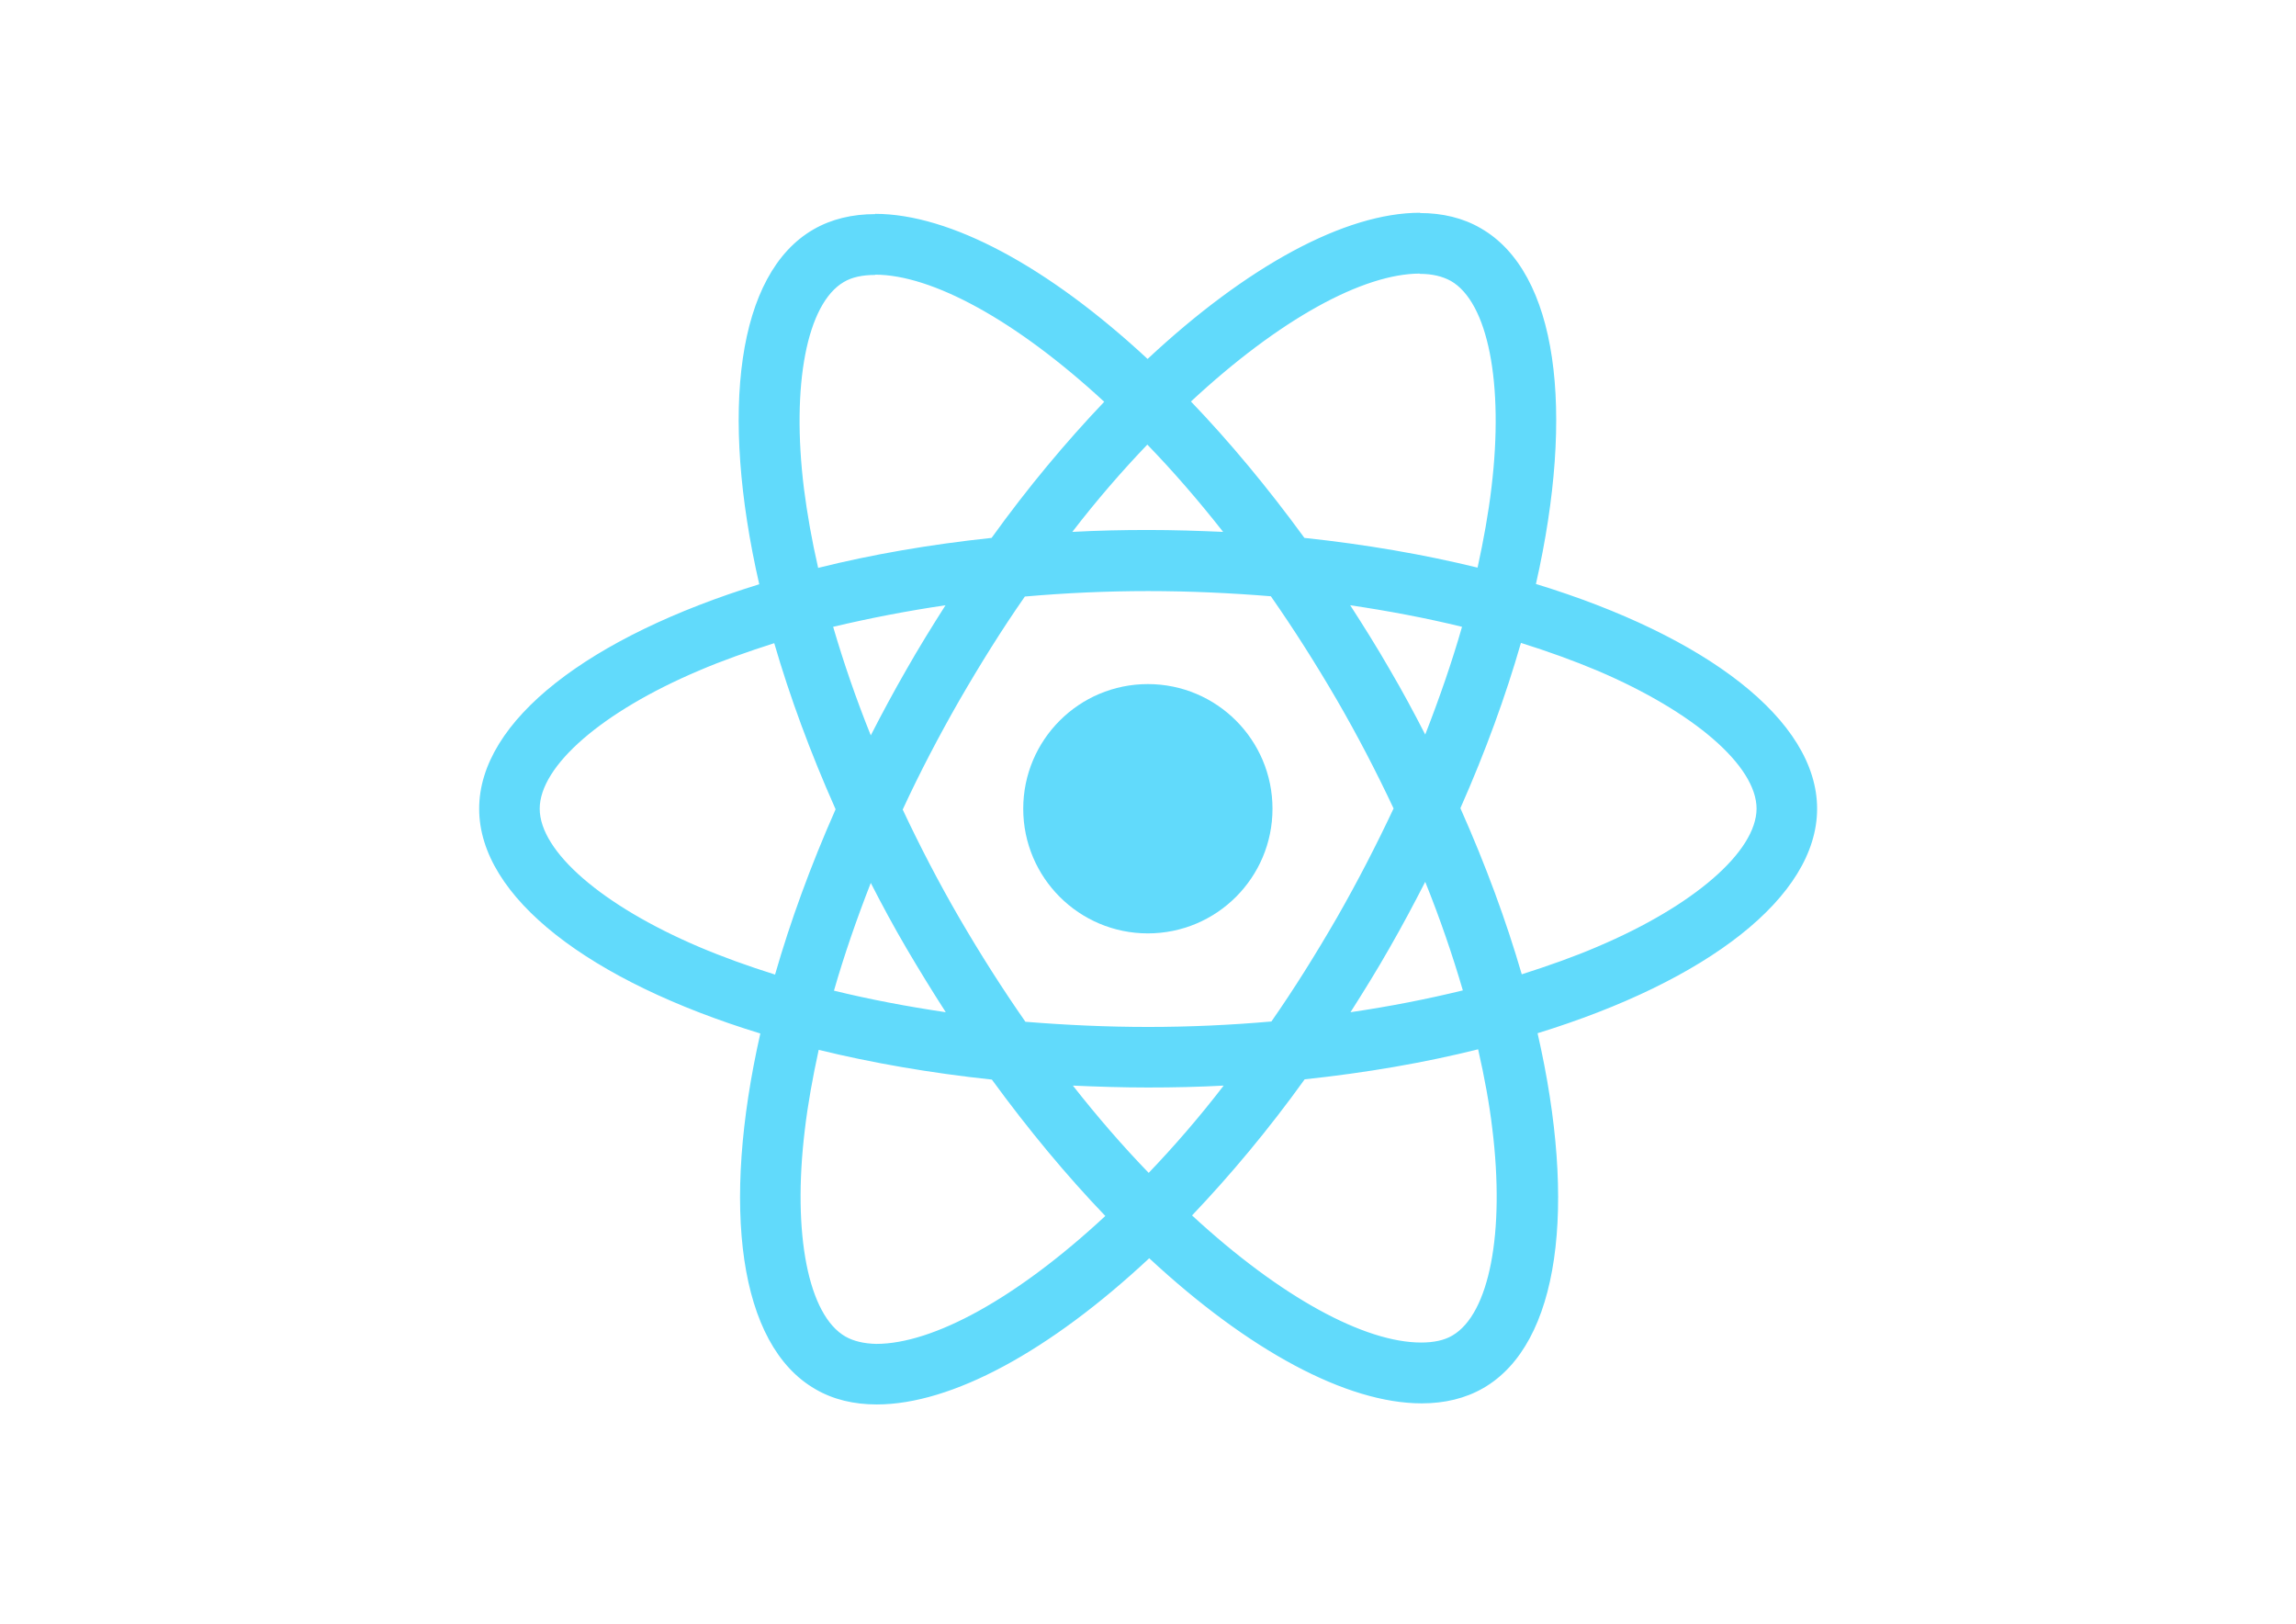
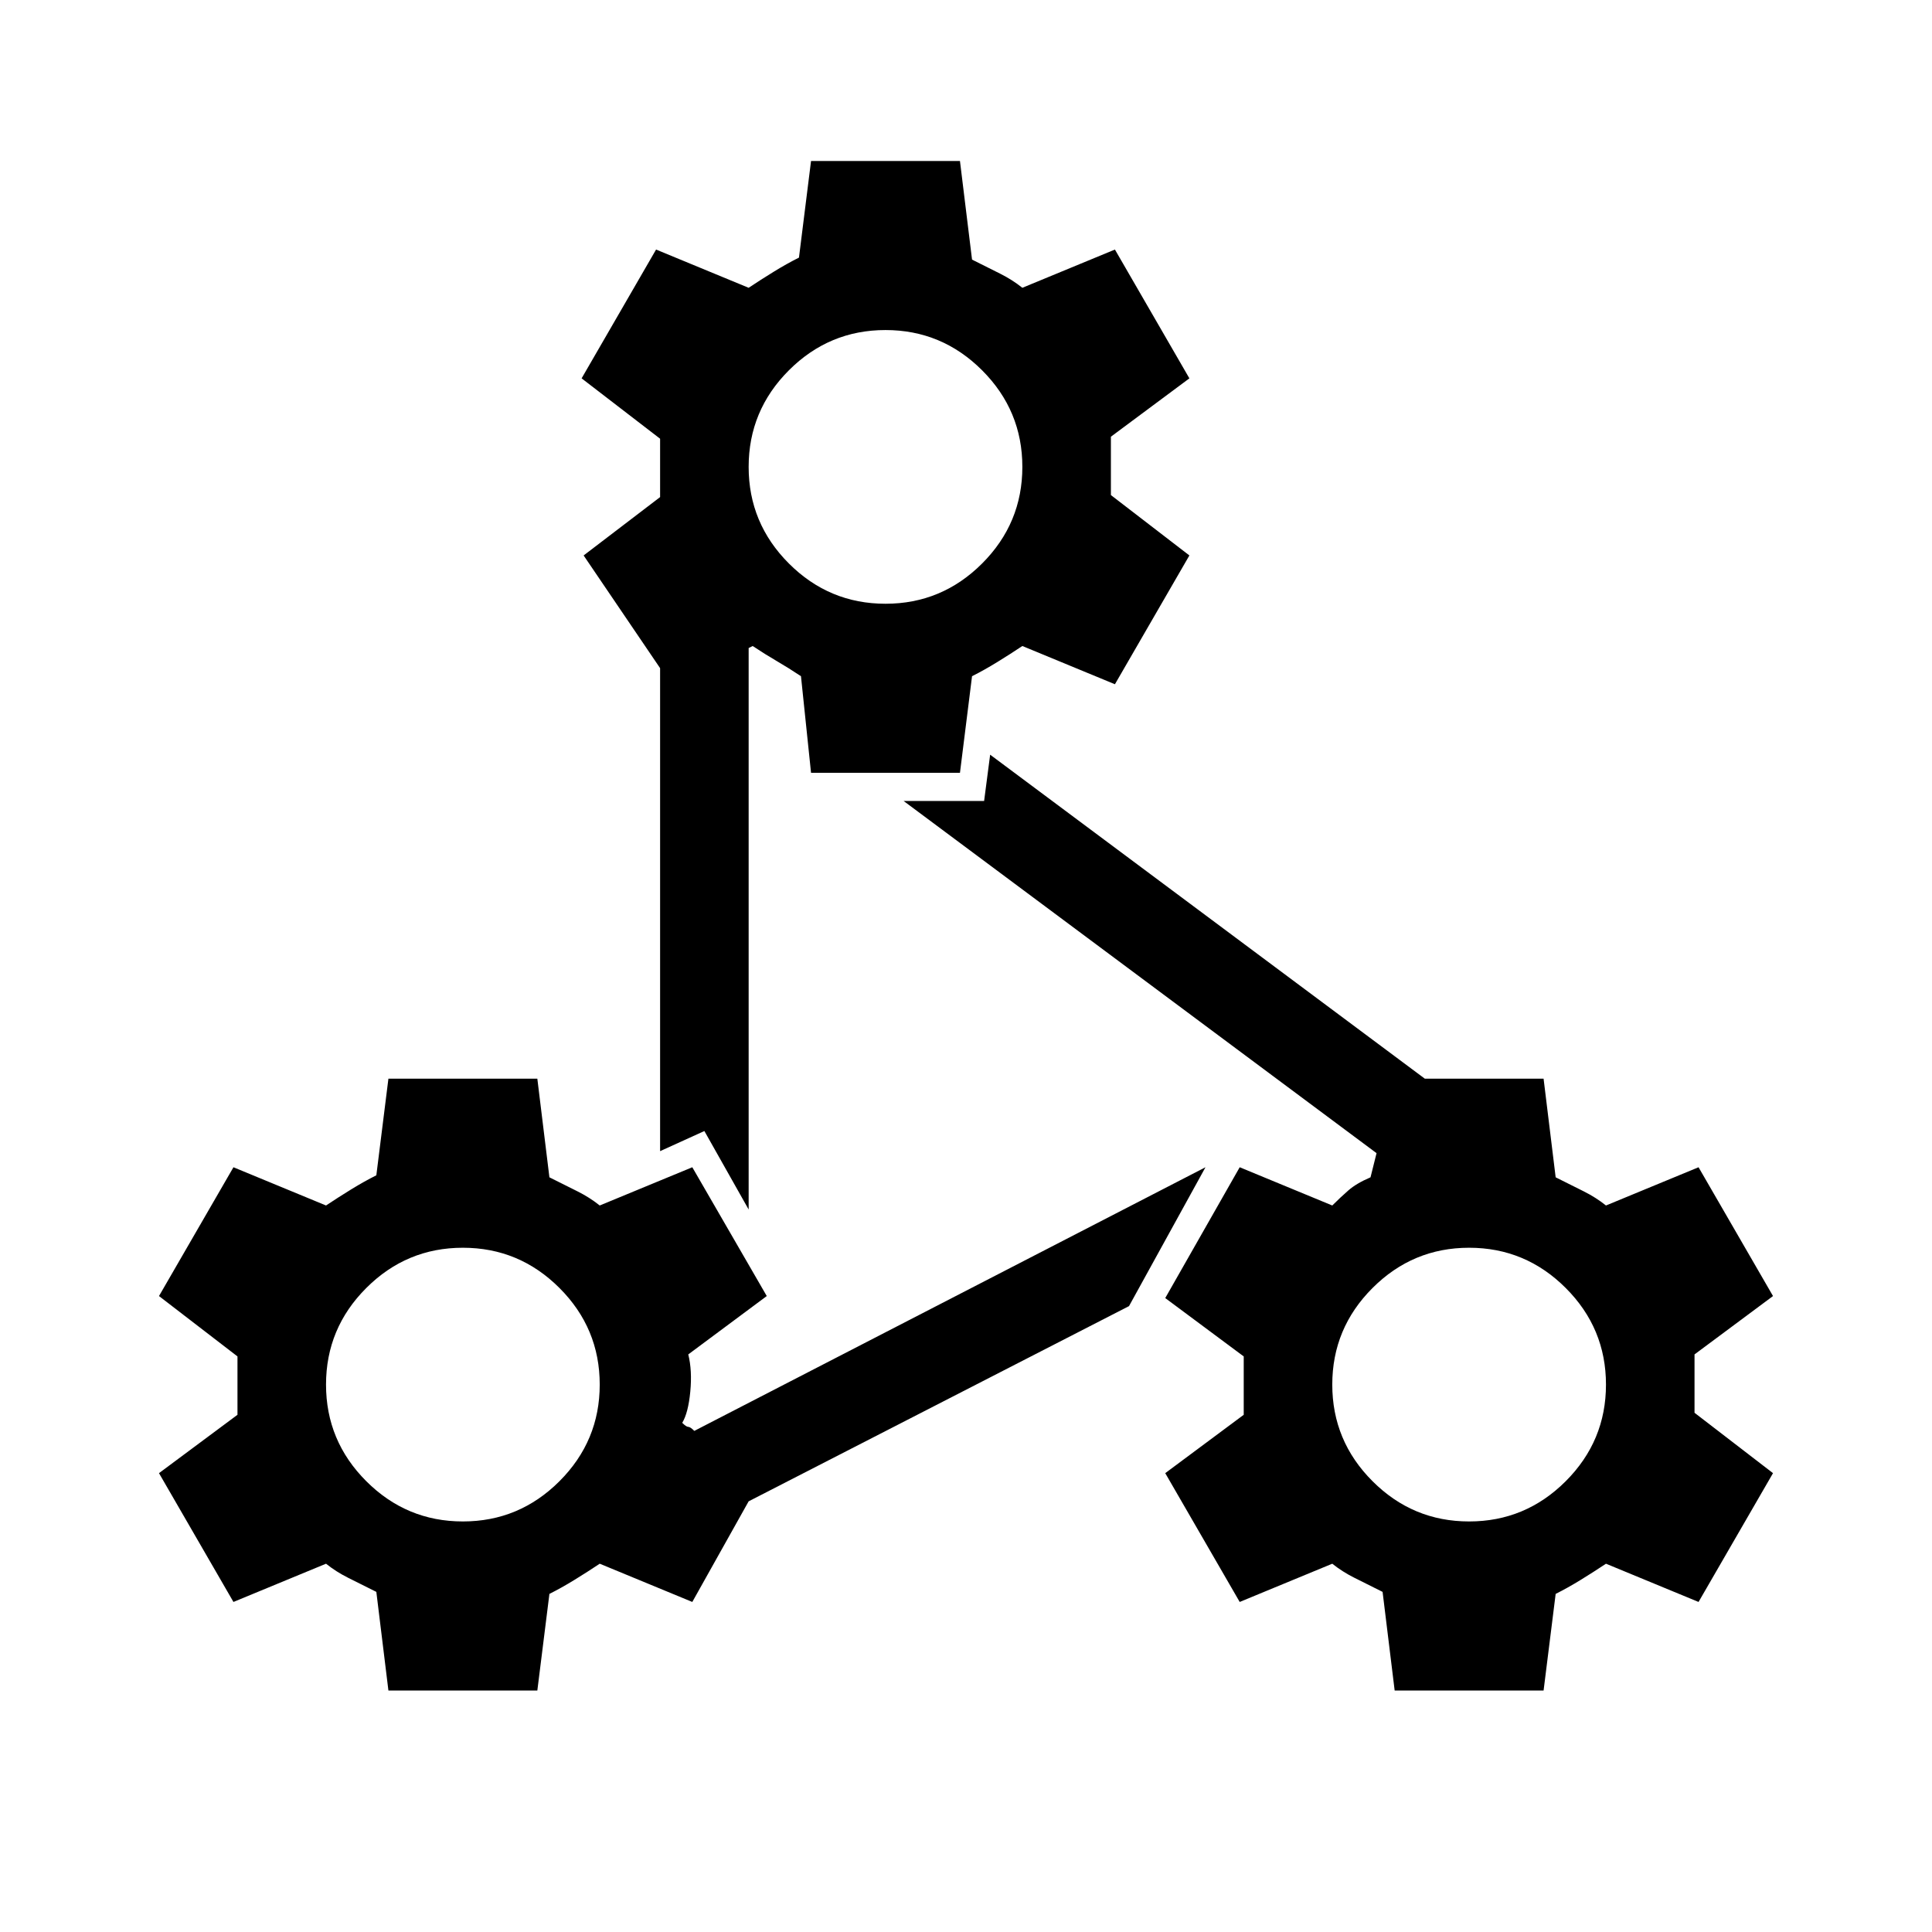
- <svg xmlns="http://www.w3.org/2000/svg" viewBox="0 0 841.9 595.3">
-   <g fill="#61DAFB">
-     <path d="M666.3 296.5c0-32.5-40.7-63.3-103.1-82.4 14.4-63.6 8-114.2-20.2-130.4-6.5-3.8-14.1-5.6-22.4-5.6v22.3c4.6 0 8.3.9 11.4 2.6 13.6 7.8 19.5 37.5 14.9 75.7-1.1 9.4-2.9 19.3-5.1 29.4-19.6-4.8-41-8.5-63.5-10.9-13.5-18.5-27.5-35.3-41.6-50 32.6-30.3 63.2-46.9 84-46.9V78c-27.5 0-63.5 19.6-99.9 53.6-36.4-33.8-72.4-53.2-99.9-53.2v22.3c20.7 0 51.4 16.5 84 46.6-14 14.7-28 31.4-41.3 49.9-22.6 2.4-44 6.1-63.6 11-2.3-10-4-19.7-5.2-29-4.7-38.2 1.1-67.9 14.6-75.8 3-1.8 6.9-2.6 11.5-2.6V78.5c-8.4 0-16 1.8-22.6 5.6-28.1 16.2-34.4 66.7-19.9 130.1-62.2 19.2-102.7 49.9-102.7 82.3 0 32.5 40.7 63.3 103.1 82.4-14.4 63.6-8 114.2 20.2 130.4 6.5 3.8 14.1 5.6 22.5 5.6 27.5 0 63.5-19.6 99.9-53.6 36.4 33.8 72.4 53.2 99.9 53.2 8.4 0 16-1.8 22.6-5.6 28.1-16.2 34.4-66.7 19.9-130.1 62-19.1 102.5-49.9 102.5-82.3zm-130.2-66.7c-3.7 12.9-8.3 26.2-13.5 39.5-4.1-8-8.4-16-13.1-24-4.6-8-9.5-15.8-14.4-23.4 14.2 2.1 27.9 4.7 41 7.9zm-45.8 106.5c-7.8 13.5-15.8 26.3-24.1 38.2-14.9 1.3-30 2-45.2 2-15.1 0-30.2-.7-45-1.9-8.3-11.9-16.4-24.6-24.2-38-7.6-13.1-14.5-26.4-20.8-39.8 6.2-13.4 13.2-26.8 20.7-39.9 7.8-13.5 15.8-26.3 24.1-38.2 14.9-1.3 30-2 45.2-2 15.1 0 30.2.7 45 1.9 8.3 11.9 16.4 24.6 24.2 38 7.6 13.1 14.5 26.4 20.8 39.8-6.3 13.4-13.2 26.8-20.7 39.9zm32.3-13c5.4 13.4 10 26.8 13.8 39.8-13.1 3.2-26.9 5.9-41.2 8 4.9-7.7 9.8-15.6 14.4-23.7 4.6-8 8.9-16.1 13-24.1zM421.2 430c-9.3-9.6-18.6-20.3-27.8-32 9 .4 18.2.7 27.5.7 9.4 0 18.7-.2 27.8-.7-9 11.7-18.3 22.4-27.5 32zm-74.4-58.9c-14.2-2.1-27.9-4.7-41-7.9 3.7-12.9 8.3-26.2 13.5-39.5 4.1 8 8.4 16 13.1 24 4.7 8 9.5 15.8 14.4 23.4zM420.7 163c9.3 9.6 18.6 20.3 27.8 32-9-.4-18.2-.7-27.5-.7-9.4 0-18.7.2-27.8.7 9-11.7 18.3-22.4 27.5-32zm-74 58.9c-4.9 7.7-9.8 15.6-14.4 23.7-4.6 8-8.9 16-13 24-5.4-13.4-10-26.8-13.8-39.8 13.1-3.1 26.9-5.8 41.2-7.9zm-90.5 125.2c-35.4-15.1-58.3-34.9-58.3-50.6 0-15.7 22.9-35.6 58.3-50.6 8.6-3.7 18-7 27.7-10.1 5.7 19.6 13.2 40 22.5 60.9-9.2 20.8-16.6 41.1-22.2 60.6-9.9-3.1-19.3-6.5-28-10.2zM310 490c-13.6-7.8-19.5-37.5-14.9-75.7 1.1-9.4 2.9-19.3 5.1-29.4 19.6 4.8 41 8.5 63.5 10.9 13.5 18.5 27.5 35.3 41.6 50-32.6 30.3-63.2 46.9-84 46.9-4.5-.1-8.3-1-11.3-2.7zm237.2-76.2c4.7 38.2-1.1 67.9-14.6 75.8-3 1.8-6.9 2.6-11.5 2.6-20.7 0-51.4-16.5-84-46.6 14-14.7 28-31.4 41.3-49.9 22.6-2.4 44-6.1 63.6-11 2.3 10.1 4.1 19.8 5.2 29.1zm38.5-66.7c-8.6 3.7-18 7-27.7 10.1-5.7-19.6-13.2-40-22.5-60.9 9.2-20.8 16.6-41.1 22.2-60.6 9.9 3.1 19.3 6.5 28.1 10.2 35.4 15.1 58.3 34.9 58.3 50.6-.1 15.7-23 35.6-58.4 50.6zM320.8 78.4z" />
-     <circle cx="420.9" cy="296.5" r="45.7" />
-     <path d="M520.5 78.1z" />
-   </g>
+ <svg xmlns="http://www.w3.org/2000/svg" height="48" width="48">
+   <path d="M20.15 4h3.7l.3 2.45.7.35q.3.15.55.35l2.3-.95 1.85 3.2-1.95 1.45v1.45l1.95 1.5L27.7 17l-2.3-.95q-.3.2-.625.4t-.625.35l-.3 2.4h-3.7l-.25-2.4q-.3-.2-.6-.375t-.6-.375l-.1.05v13.95l-1.1-1.95-1.1.5v-12l-1.9-2.8 1.9-1.45V10.9l-1.95-1.5 1.85-3.2 2.3.95q.3-.2.625-.4t.625-.35ZM22 15q1.4 0 2.4-1t1-2.4q0-1.4-1-2.4t-2.4-1q-1.4 0-2.4 1t-1 2.4q0 1.4 1 2.4t2.4 1Zm12.65 27-.3-2.45-.7-.35q-.3-.15-.55-.35l-2.3.95-1.85-3.2 1.95-1.45V33.7l-1.95-1.45L30.8 29l2.3.95q.2-.2.4-.375t.55-.325l.15-.6-11.75-8.75h2l.15-1.15 10.8 8.05h2.95l.3 2.45.7.35q.3.15.55.35l2.3-.95 1.85 3.2-1.95 1.45v1.45l1.95 1.5-1.85 3.2-2.3-.95q-.3.2-.625.4t-.625.35l-.3 2.4Zm1.85-4.2q1.4 0 2.4-1t1-2.4q0-1.4-1-2.4t-2.4-1q-1.4 0-2.4 1t-1 2.4q0 1.4 1 2.4t2.4 1ZM9.65 42l-.3-2.45-.7-.35q-.3-.15-.55-.35l-2.3.95-1.85-3.2 1.95-1.45V33.7l-1.95-1.5L5.8 29l2.3.95q.3-.2.625-.4t.625-.35l.3-2.4h3.7l.3 2.45.7.35q.3.15.55.35l2.3-.95 1.85 3.2-1.95 1.45q.1.4.05.925t-.2.775q.1.1.15.1.05 0 .15.1L29.95 29l-1.9 3.45-9.45 4.85-1.4 2.5-2.3-.95q-.3.2-.625.4t-.625.35l-.3 2.4Zm1.85-4.2q1.4 0 2.4-1t1-2.4q0-1.4-1-2.4t-2.4-1q-1.4 0-2.4 1t-1 2.4q0 1.4 1 2.4t2.4 1Z" />
</svg>
